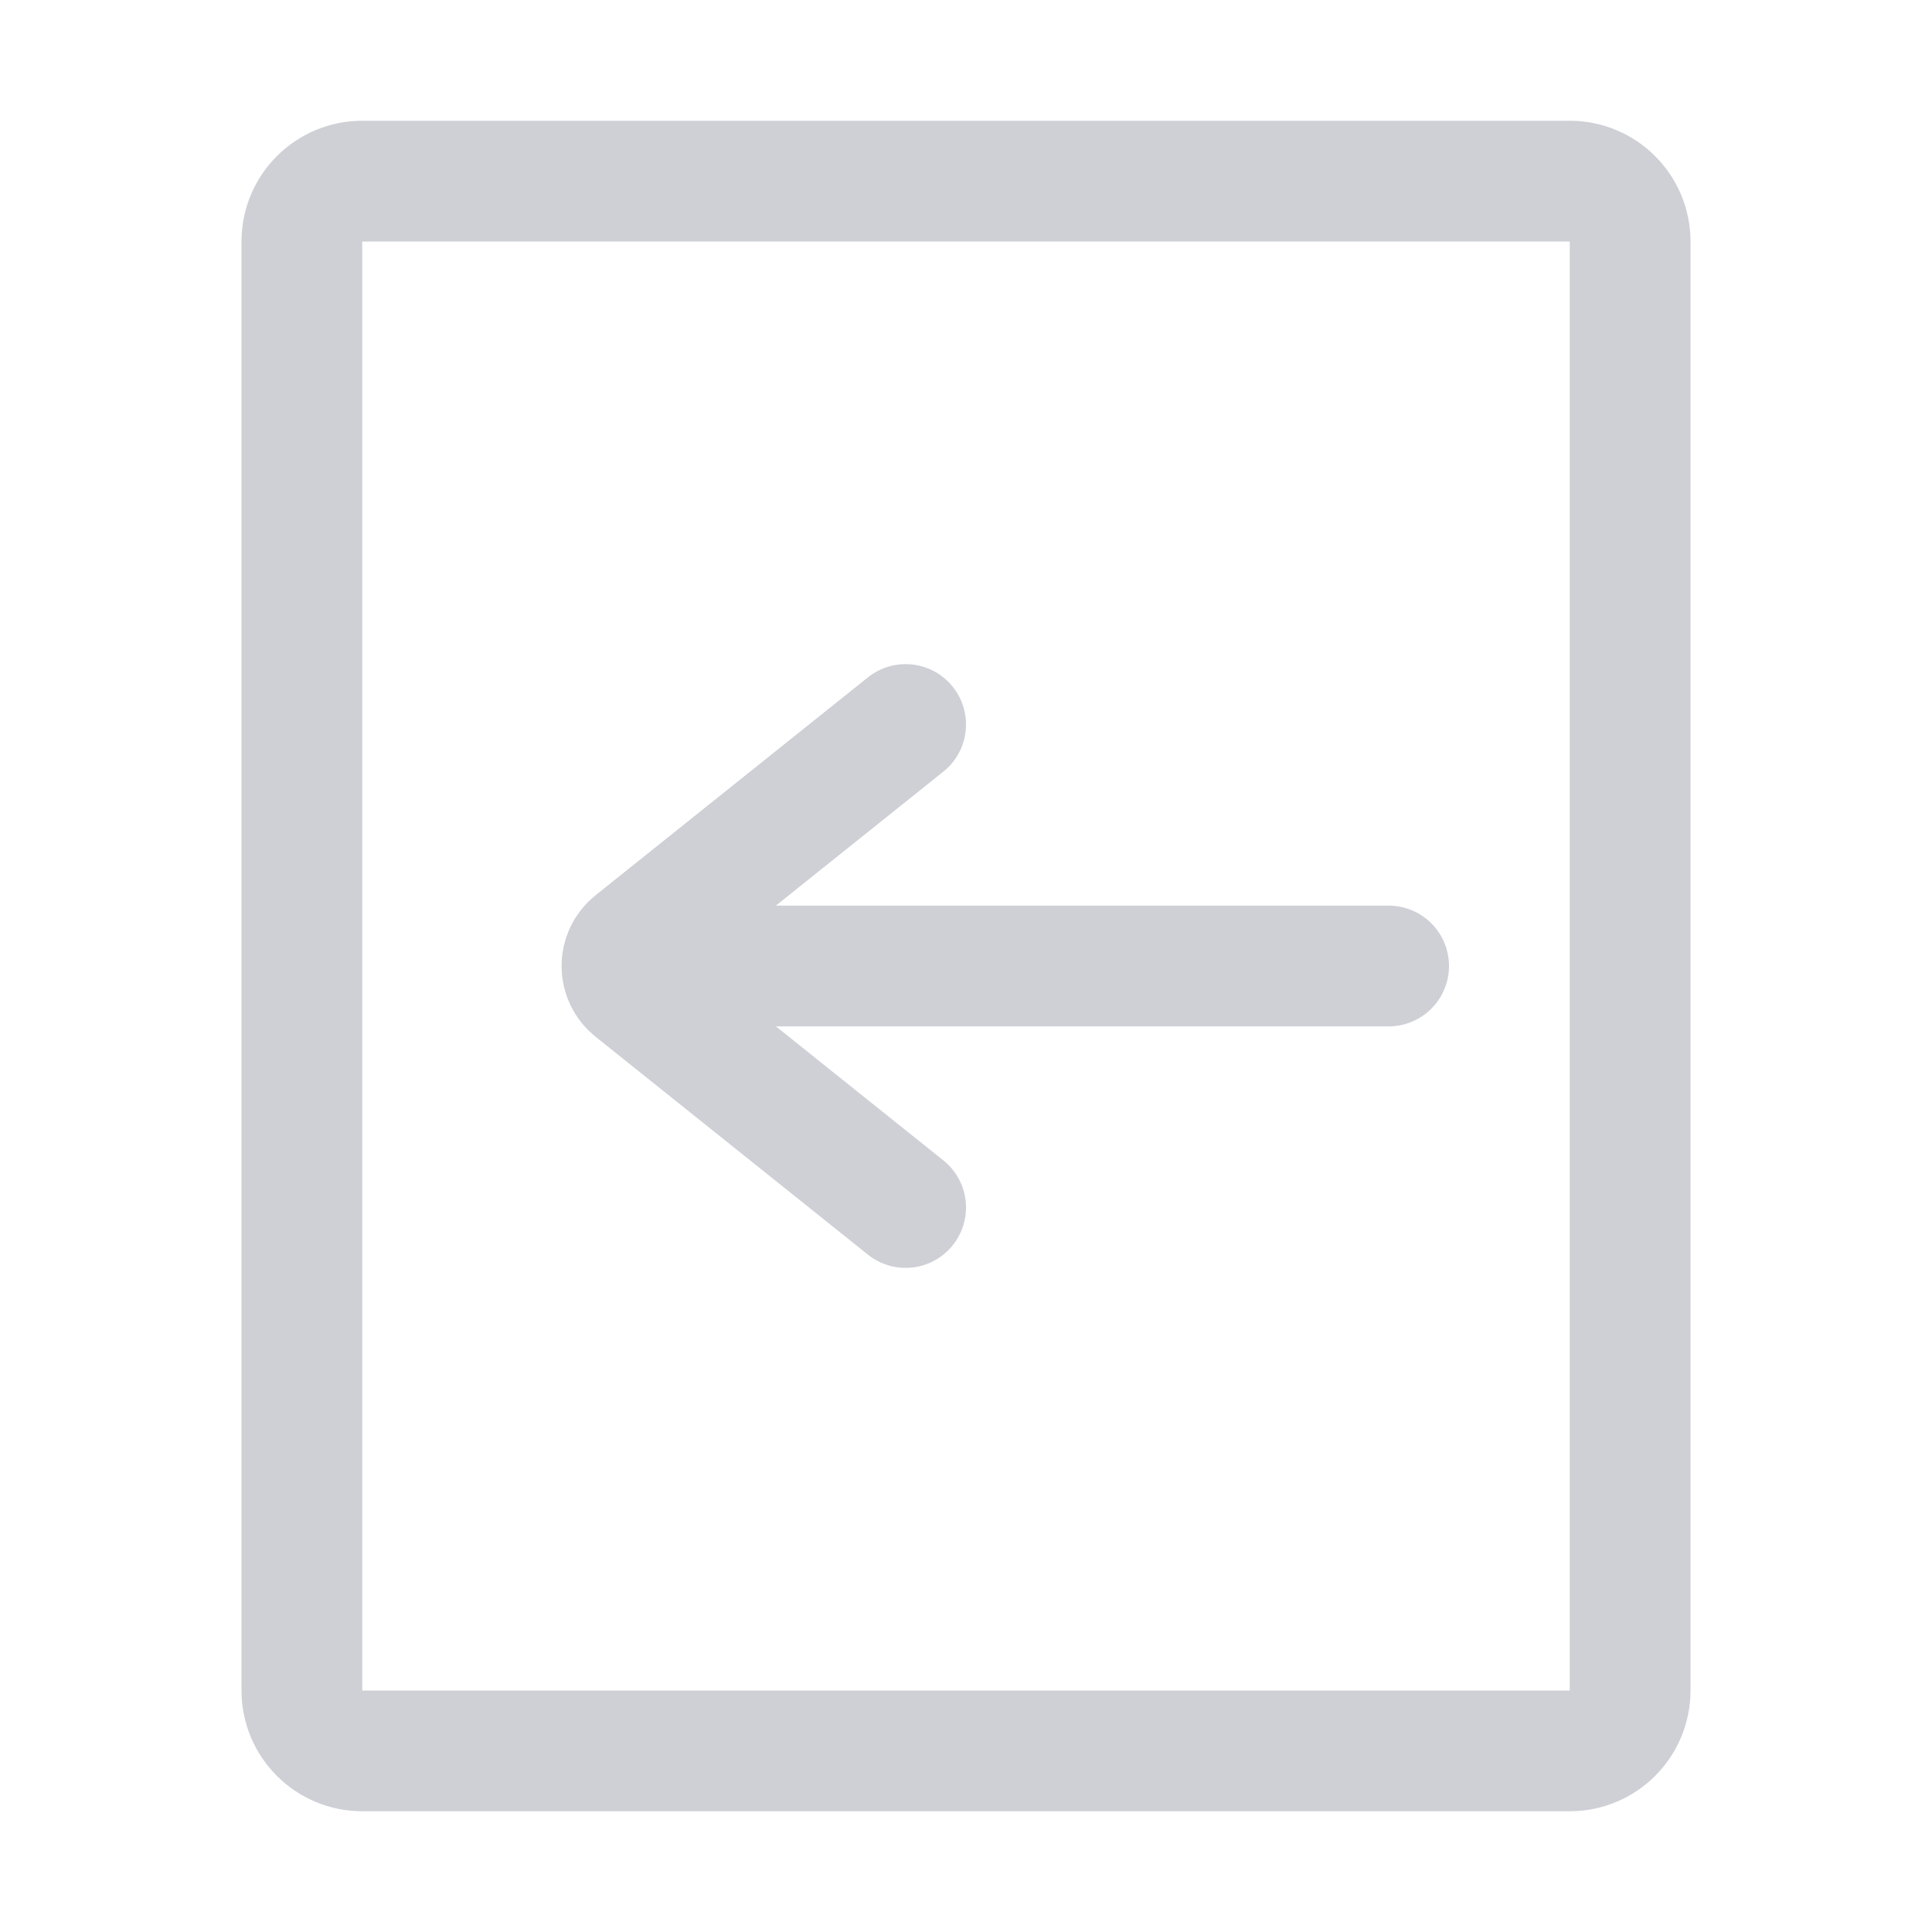
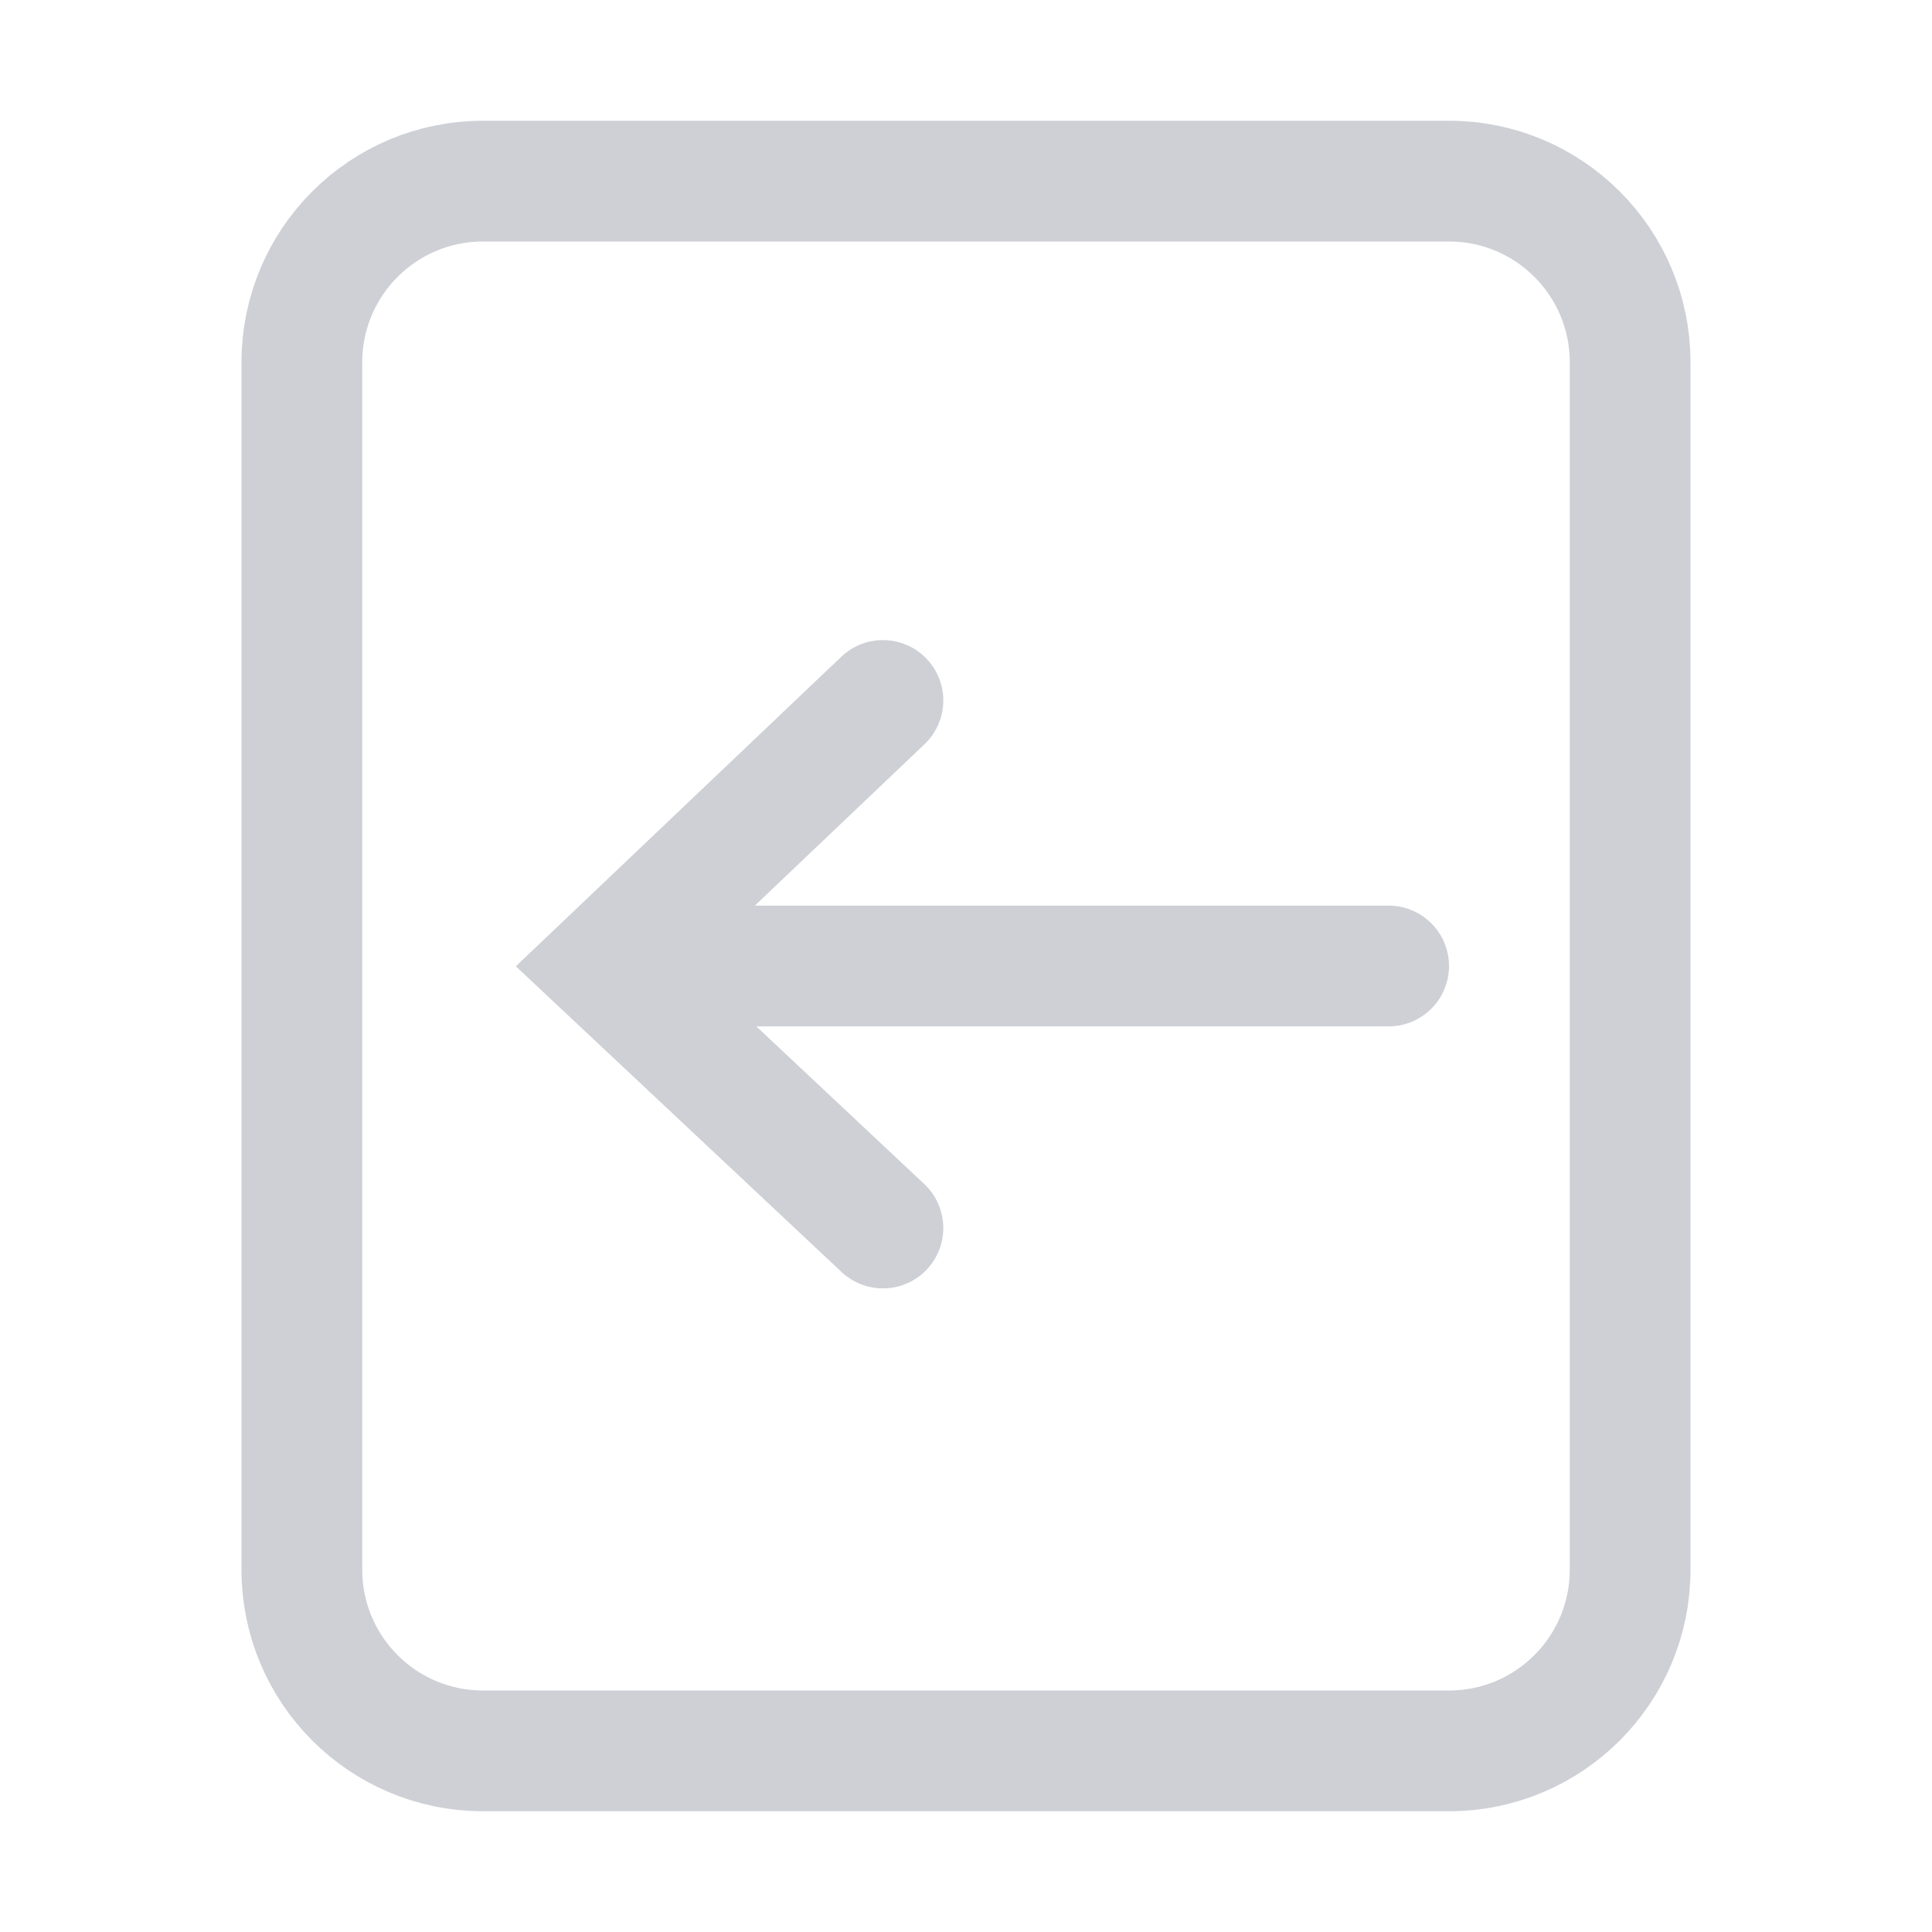
<svg xmlns="http://www.w3.org/2000/svg" width="16" height="16" viewBox="0 0 16 16" fill="none">
-   <rect x="2.5" y="1.5" width="11" height="13" rx=".5" stroke="#CED0D6" />
-   <path d="M5.5 8h6M7.5 10L5.244 8.195a.25.25 0 0 1 0-.39L7.5 6" stroke="#CED0D6" stroke-linecap="round" />
+   <rect x="2.5" y="1.5" width="11" height="13" rx="1.5" stroke="#CED0D6" />
+   <path d="M5.5 8h6M7.312 10.17L5 8l2.312-2.199" stroke="#CED0D6" stroke-linecap="round" />
</svg>
